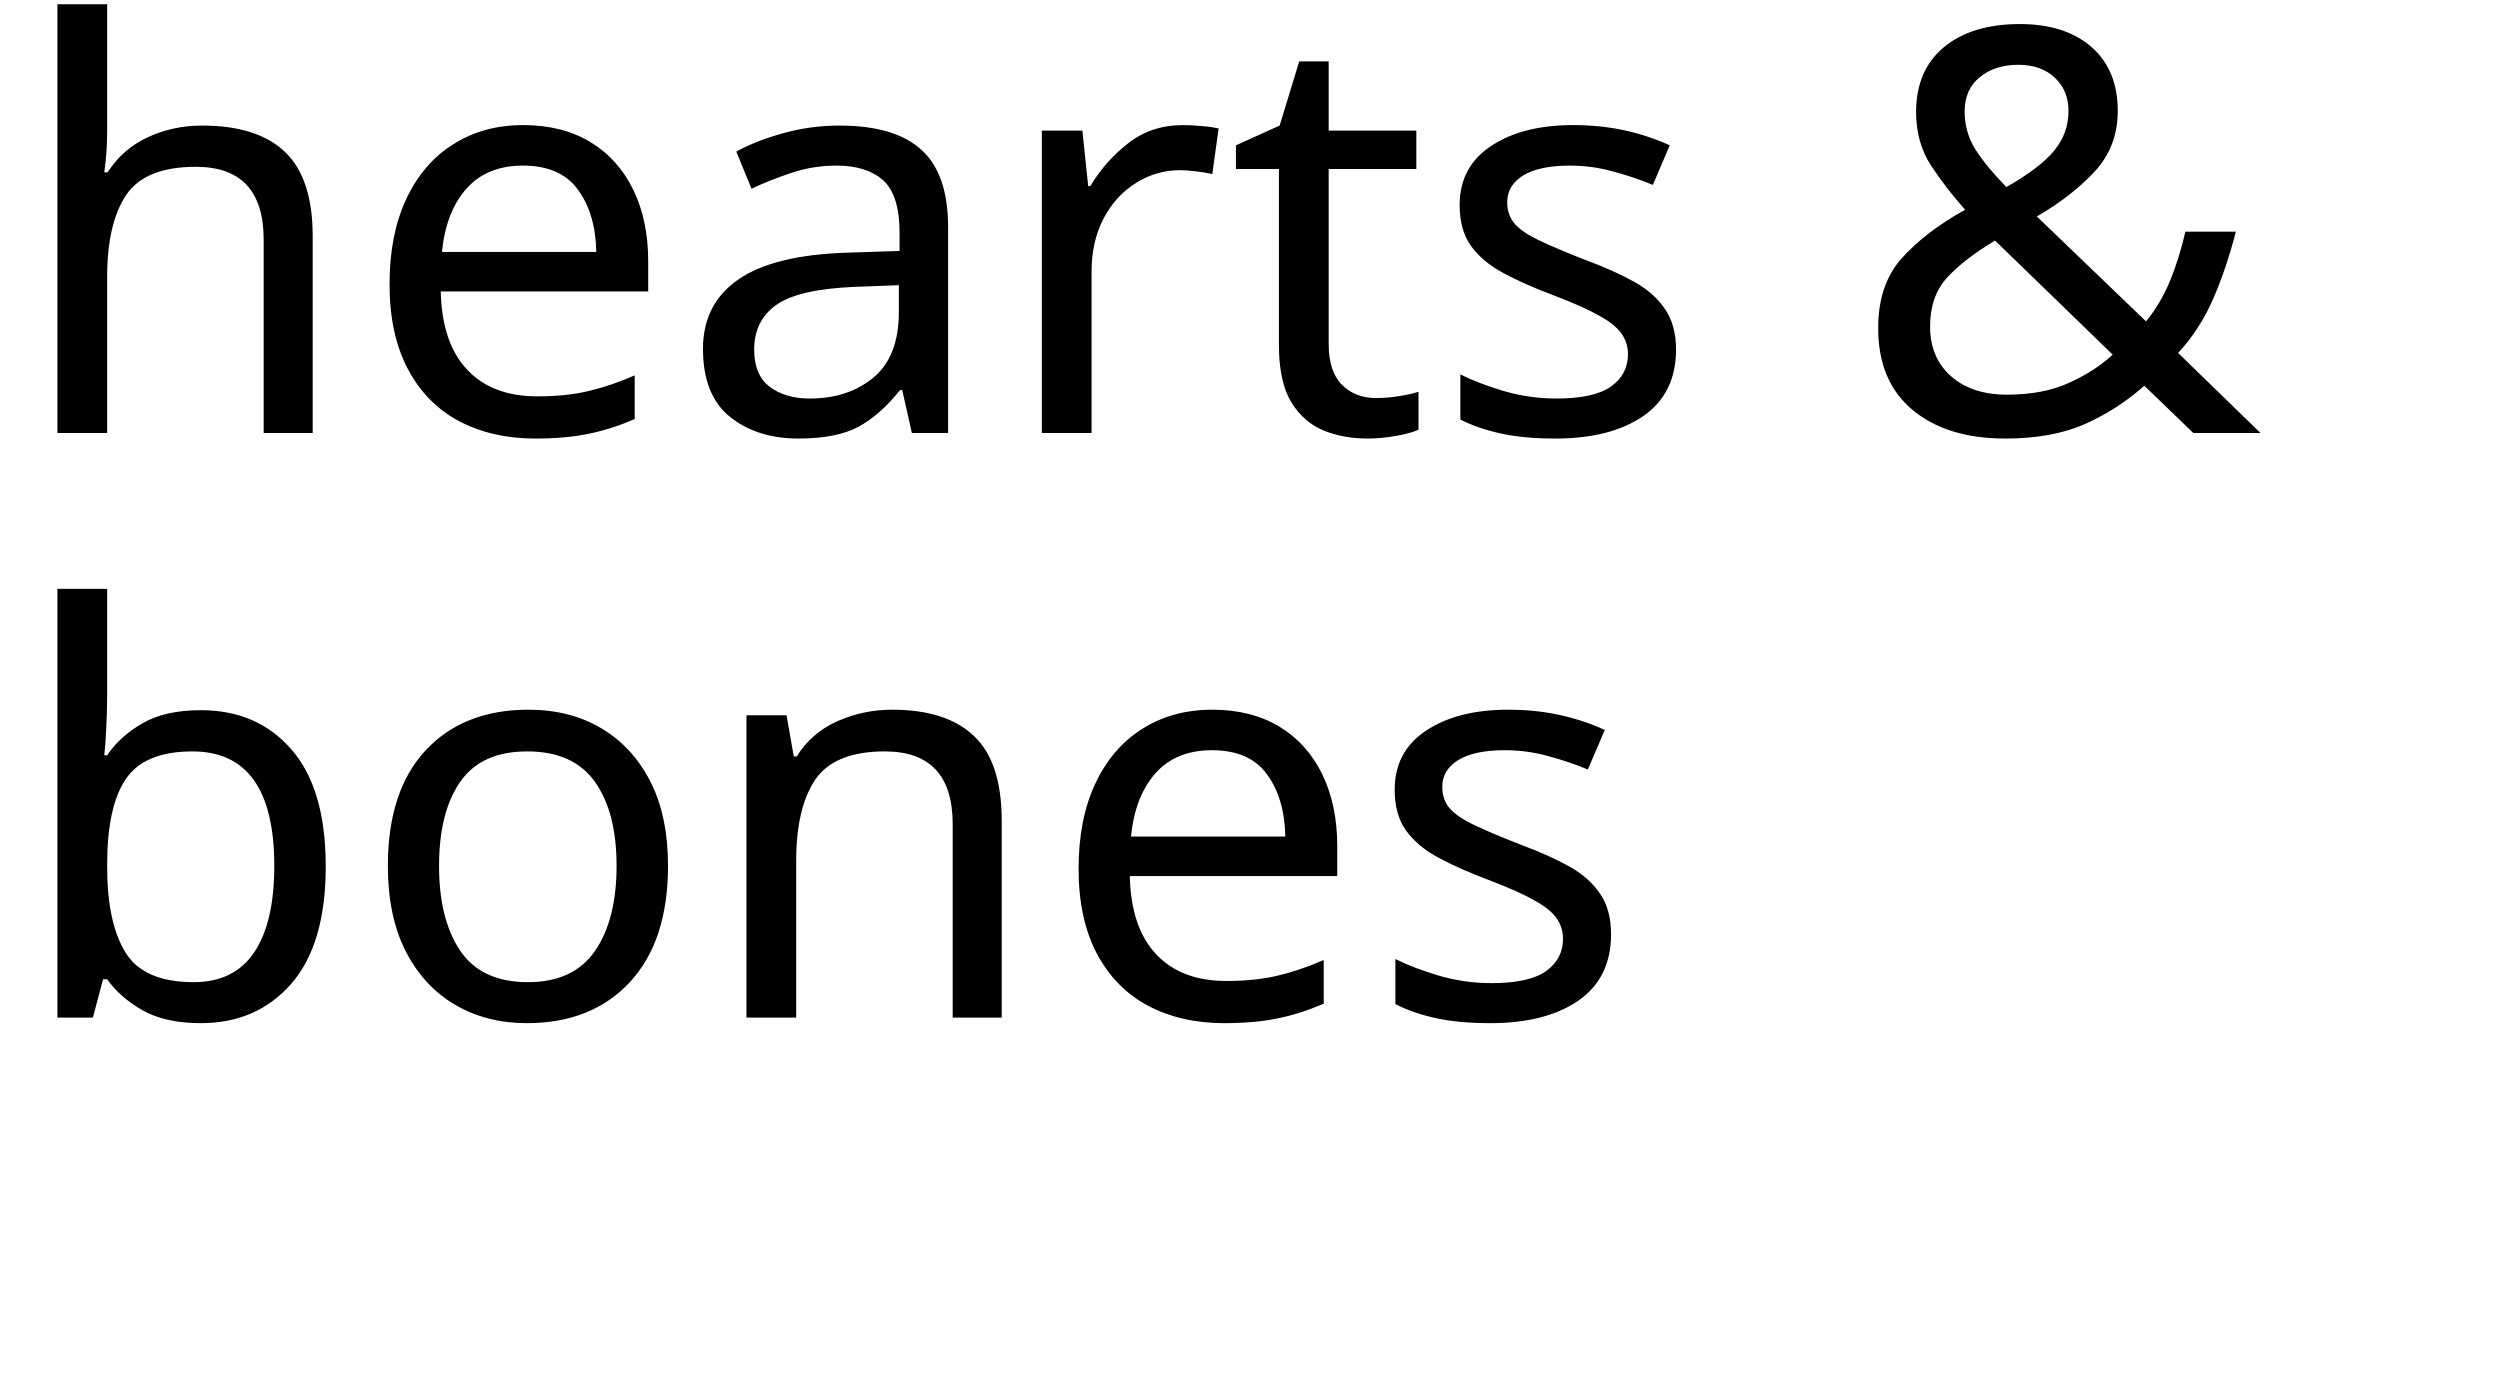
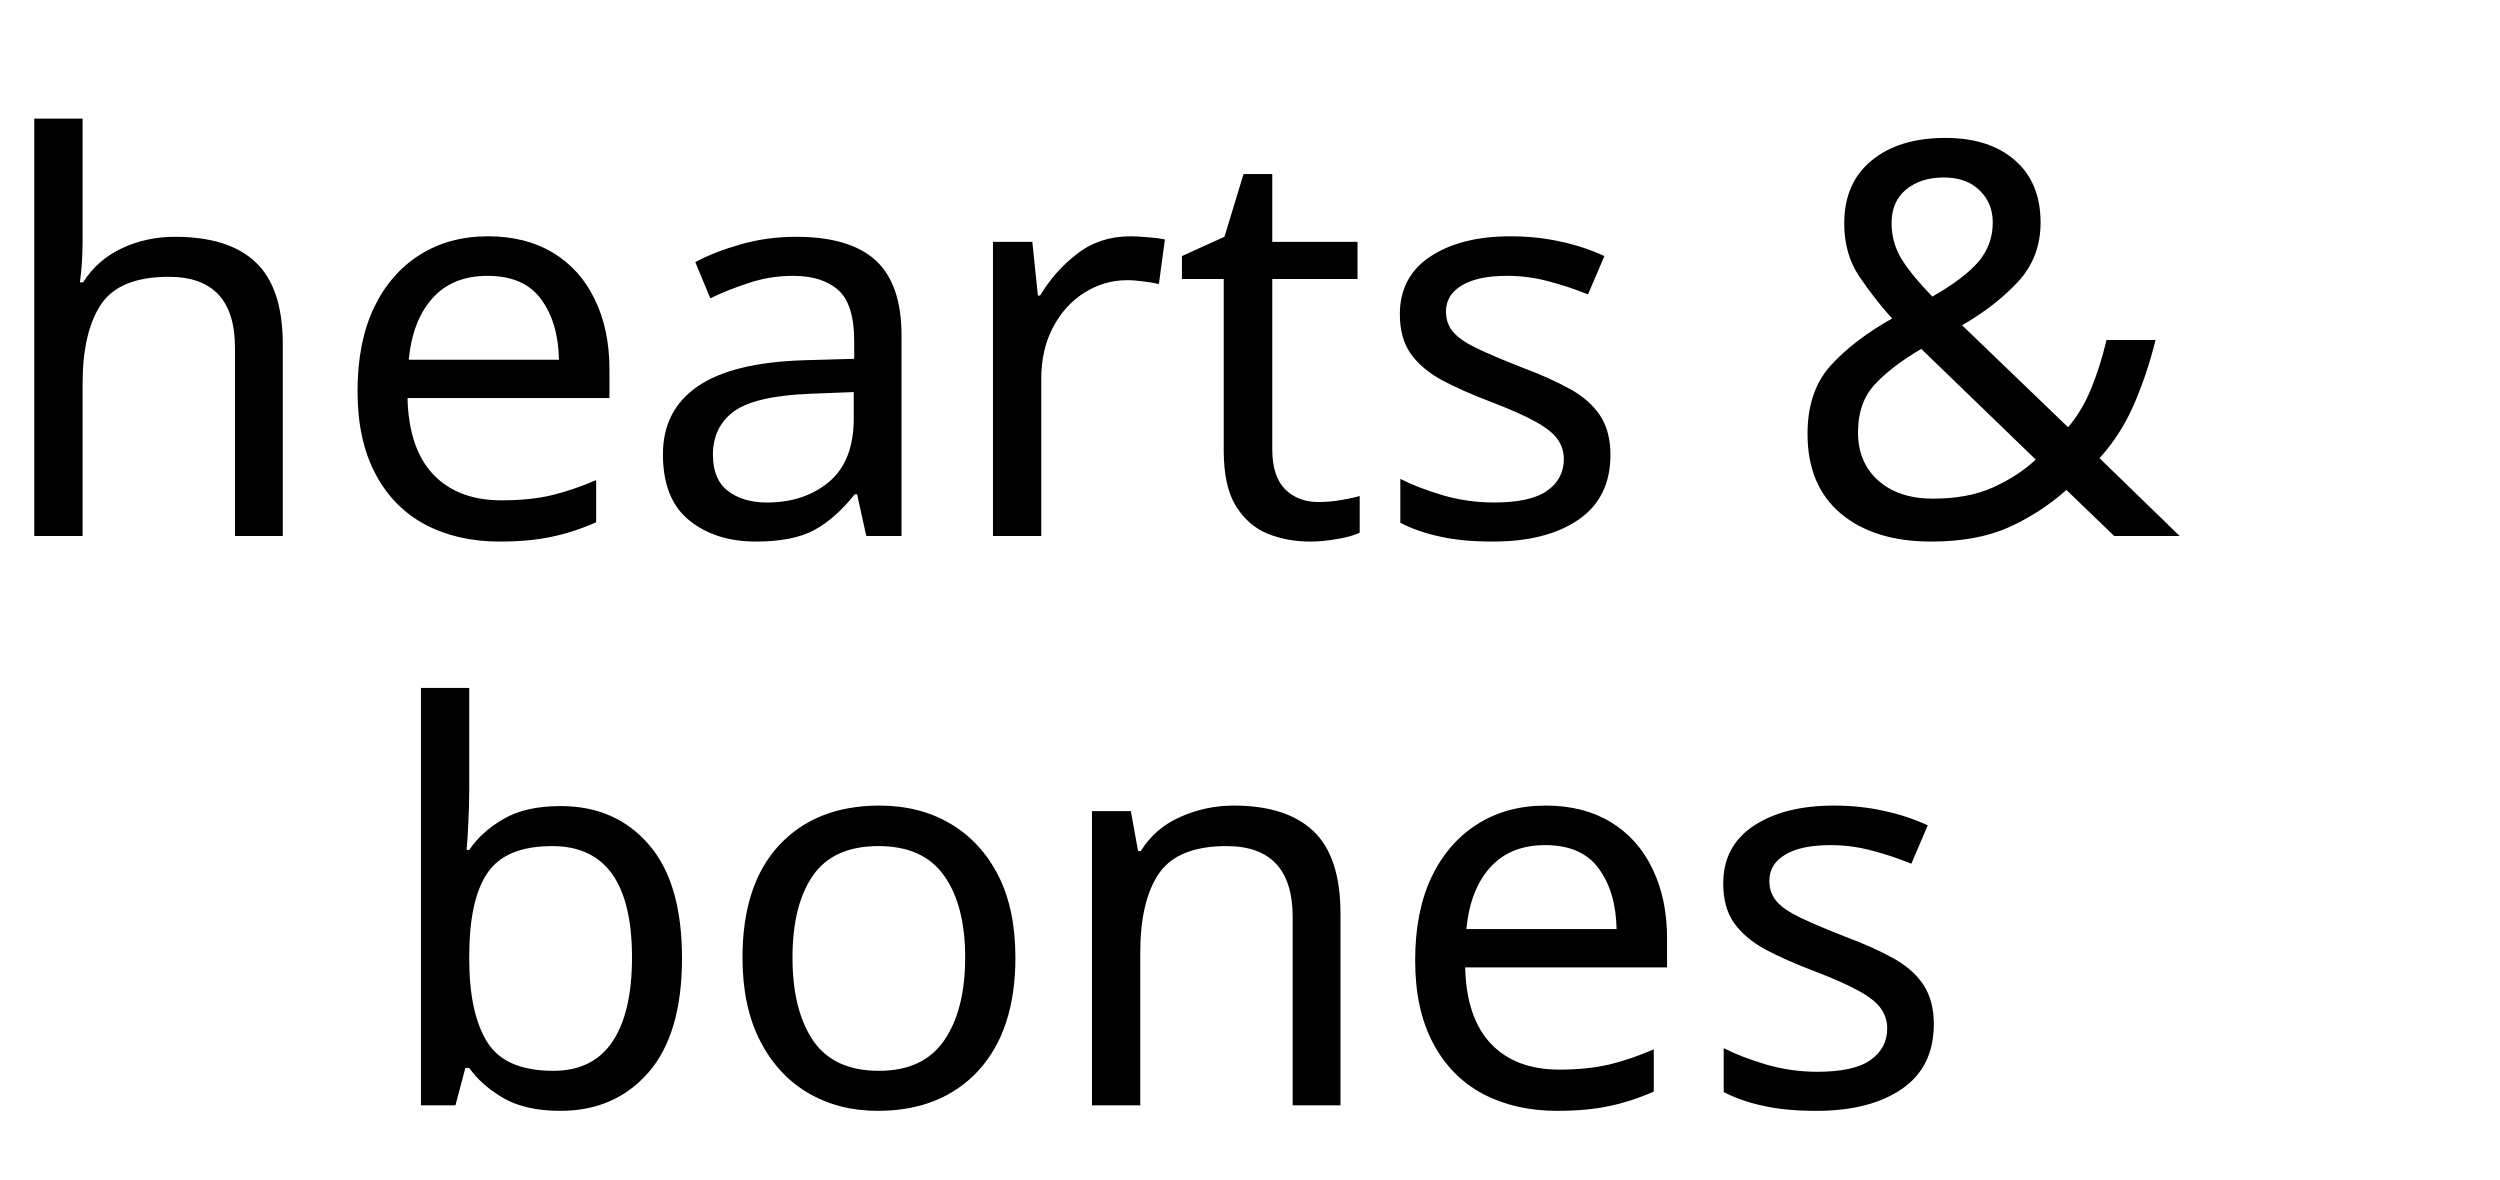
- <svg xmlns="http://www.w3.org/2000/svg" version="1.1" id="Layer_1" x="0px" y="0px" viewBox="0 0 162 90" style="enable-background:new 0 0 162 90;" xml:space="preserve">
+ <svg xmlns="http://www.w3.org/2000/svg" version="1.1" id="Layer_1" x="0px" y="0px" viewBox="0 0 162 76.4" style="enable-background:new 0 0 162 76.4;" xml:space="preserve">
  <style type="text/css">
- 	.st0{enable-background:new    ;}
- 	.st1{font-family:'CarlBrown';}
- 	.st2{font-size:36.539px;}
+ 	.st0{font-family:'CarlBrown';}
+ 	.st1{font-size:35.584px;}
</style>
-   <text transform="matrix(1.0016 0 0 1 0.606 28.0586)" class="st0">
-     <tspan x="0" y="0" class="st1 st2">hearts &amp;</tspan>
-     <tspan x="0" y="37.88" class="st1 st2">bones </tspan>
-   </text>
+   <text transform="matrix(1.0016 0 0 1 -0.8149 34.7343)" class="st0 st1">hearts &amp;</text>
+   <text transform="matrix(1.0016 0 0 1 24.2397 71.6235)" class="st0 st1">bones </text>
</svg>
